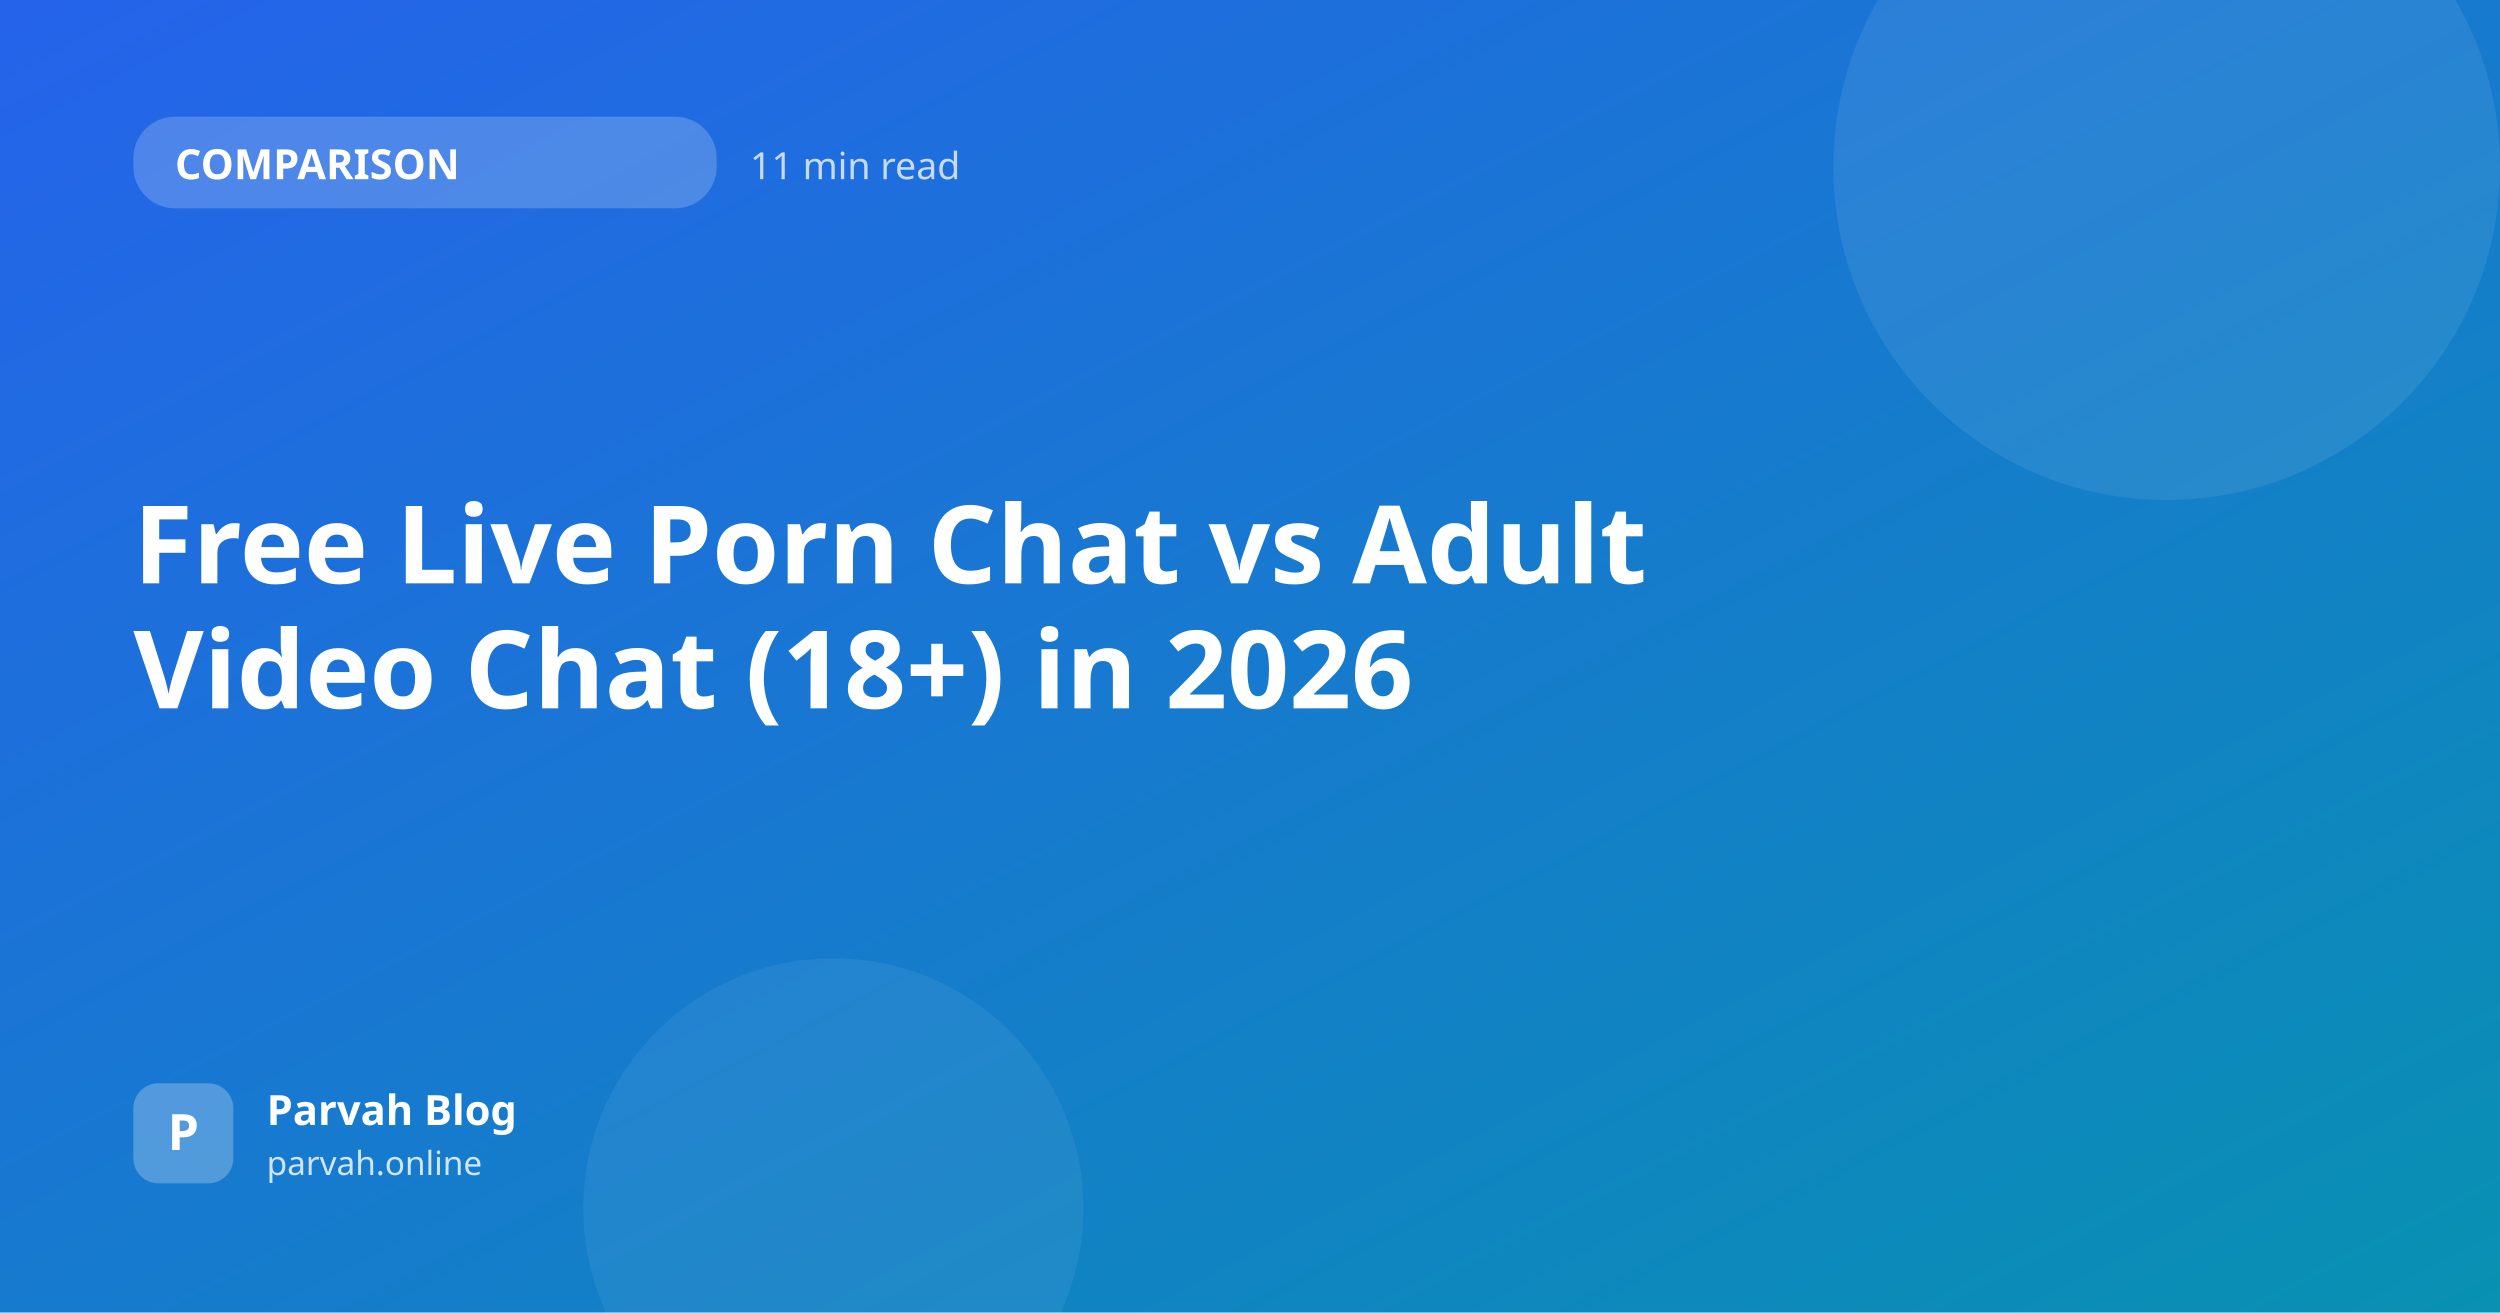
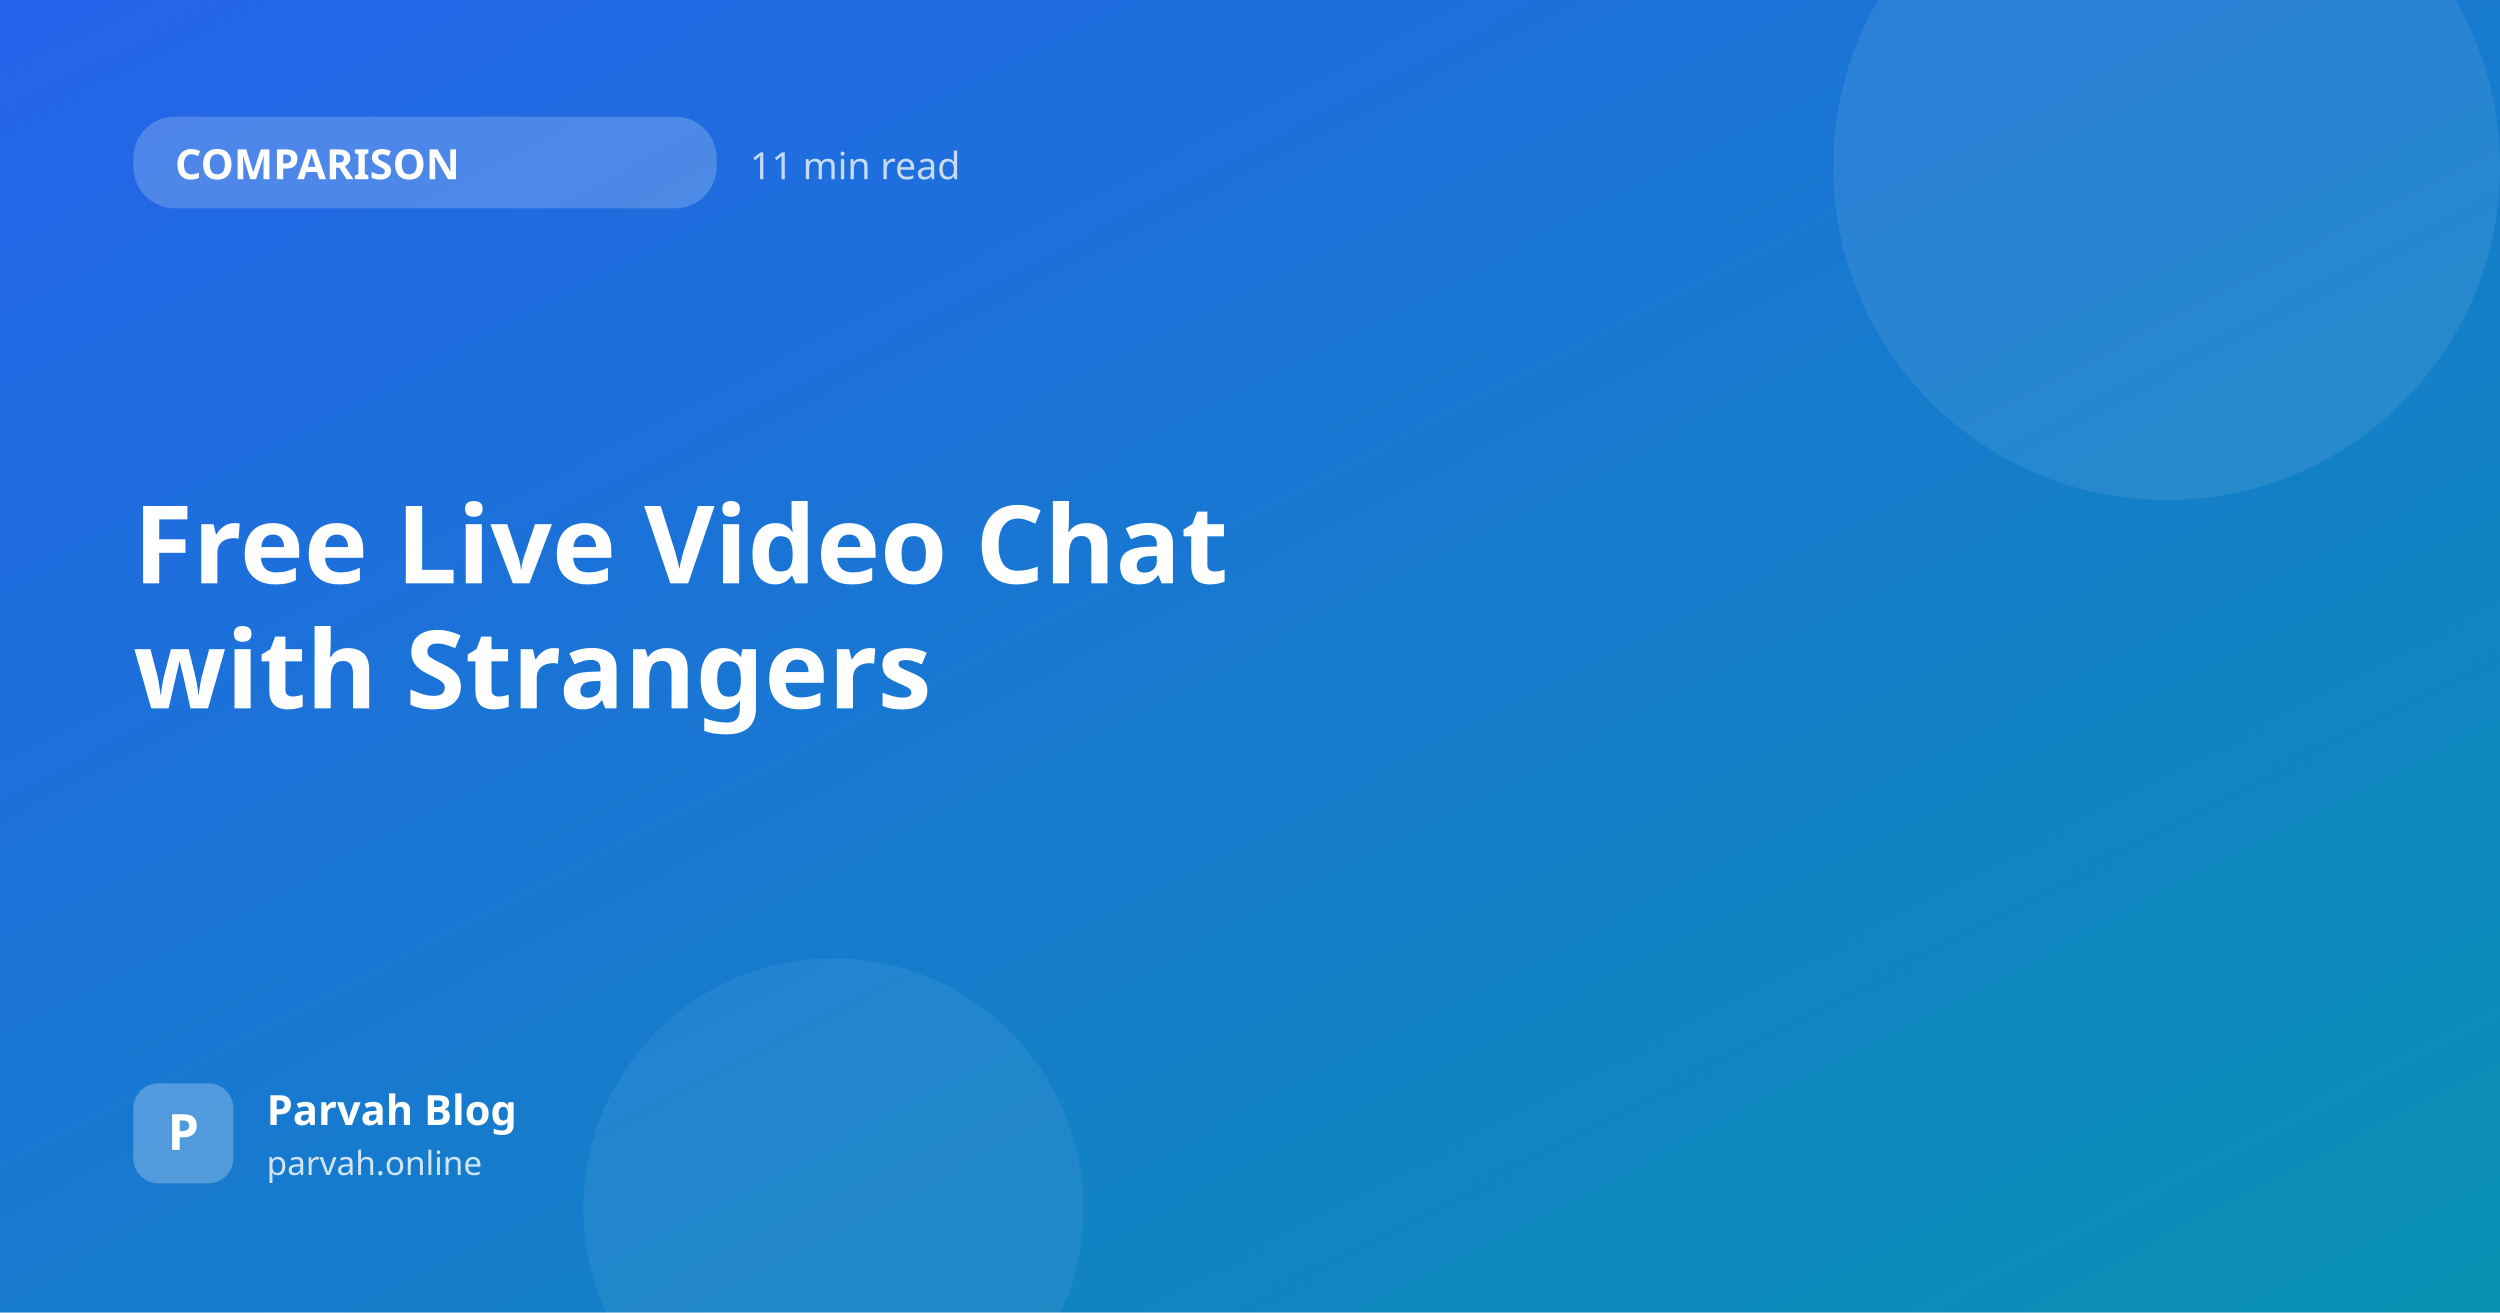
<svg xmlns="http://www.w3.org/2000/svg" width="1200" height="630" viewBox="0 0 1200 630">
  <defs>
    <linearGradient id="bg" x1="0%" y1="0%" x2="100%" y2="100%">
      <stop offset="0%" stop-color="#2563eb" />
      <stop offset="100%" stop-color="#0891b2" />
    </linearGradient>
  </defs>
  <rect width="1200" height="630" fill="url(#bg)" />
  <circle cx="1040" cy="80" r="160" fill="rgba(255,255,255,0.08)" />
  <circle cx="400" cy="580" r="120" fill="rgba(255,255,255,0.06)" />
  <rect x="64" y="56" rx="20" ry="20" width="280" height="44" fill="rgba(255,255,255,0.2)" />
  <text x="84" y="86" fill="white" font-size="20" font-weight="700" font-family="system-ui,sans-serif">COMPARISON</text>
  <text x="360" y="86" fill="rgba(255,255,255,0.75)" font-size="18" font-family="system-ui,sans-serif">11 min read</text>
-   <text x="64" y="280" fill="white" font-size="52" font-weight="800" font-family="system-ui,sans-serif">Free Live Porn Chat vs Adult</text>
-   <text x="64" y="340" fill="white" font-size="52" font-weight="800" font-family="system-ui,sans-serif">Video Chat (18+) in 2026</text>
+   <text x="64" y="280" fill="white" font-size="52" font-weight="800" font-family="system-ui,sans-serif">Free Live Video Chat</text>
+   <text x="64" y="340" fill="white" font-size="52" font-weight="800" font-family="system-ui,sans-serif">with Strangers</text>
  <rect x="64" y="520" width="48" height="48" rx="12" fill="rgba(255,255,255,0.25)" />
  <text x="88" y="552" fill="white" font-size="24" font-weight="800" text-anchor="middle" font-family="system-ui,sans-serif">P</text>
  <text x="128" y="540" fill="white" font-size="20" font-weight="700" font-family="system-ui,sans-serif">Parvah Blog</text>
  <text x="128" y="564" fill="rgba(255,255,255,0.8)" font-size="16" font-family="system-ui,sans-serif">parvah.online</text>
</svg>
